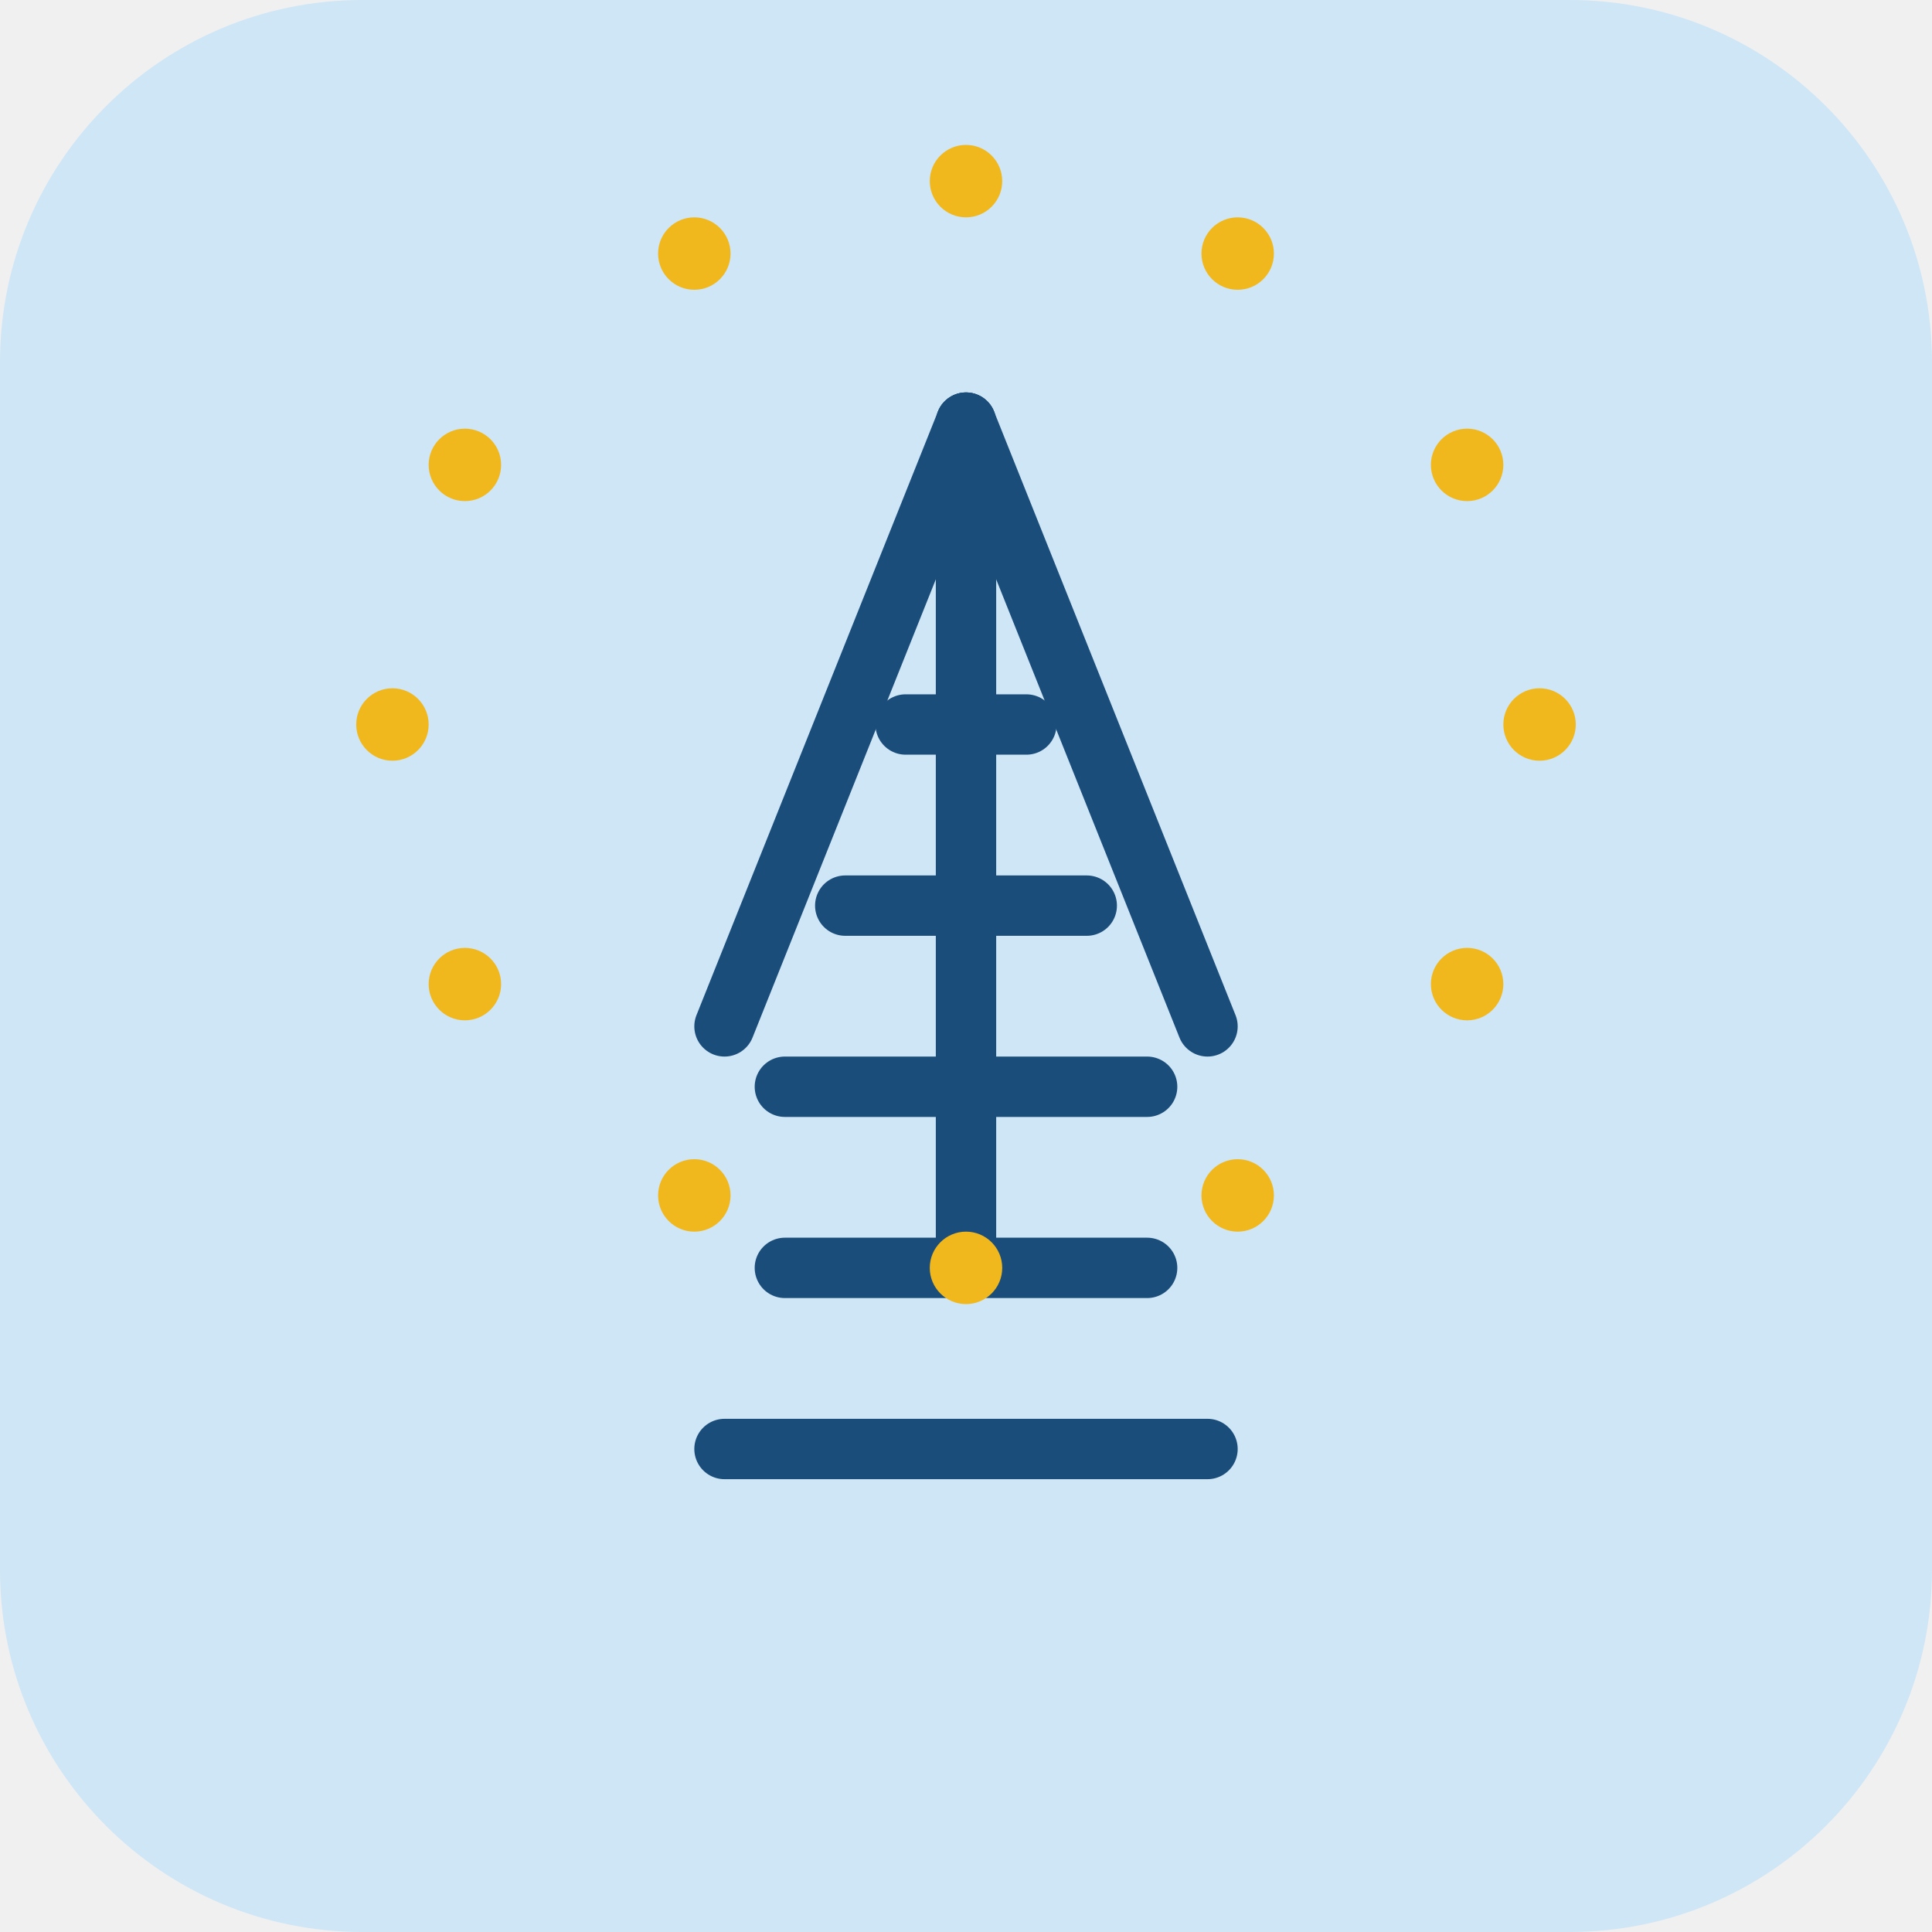
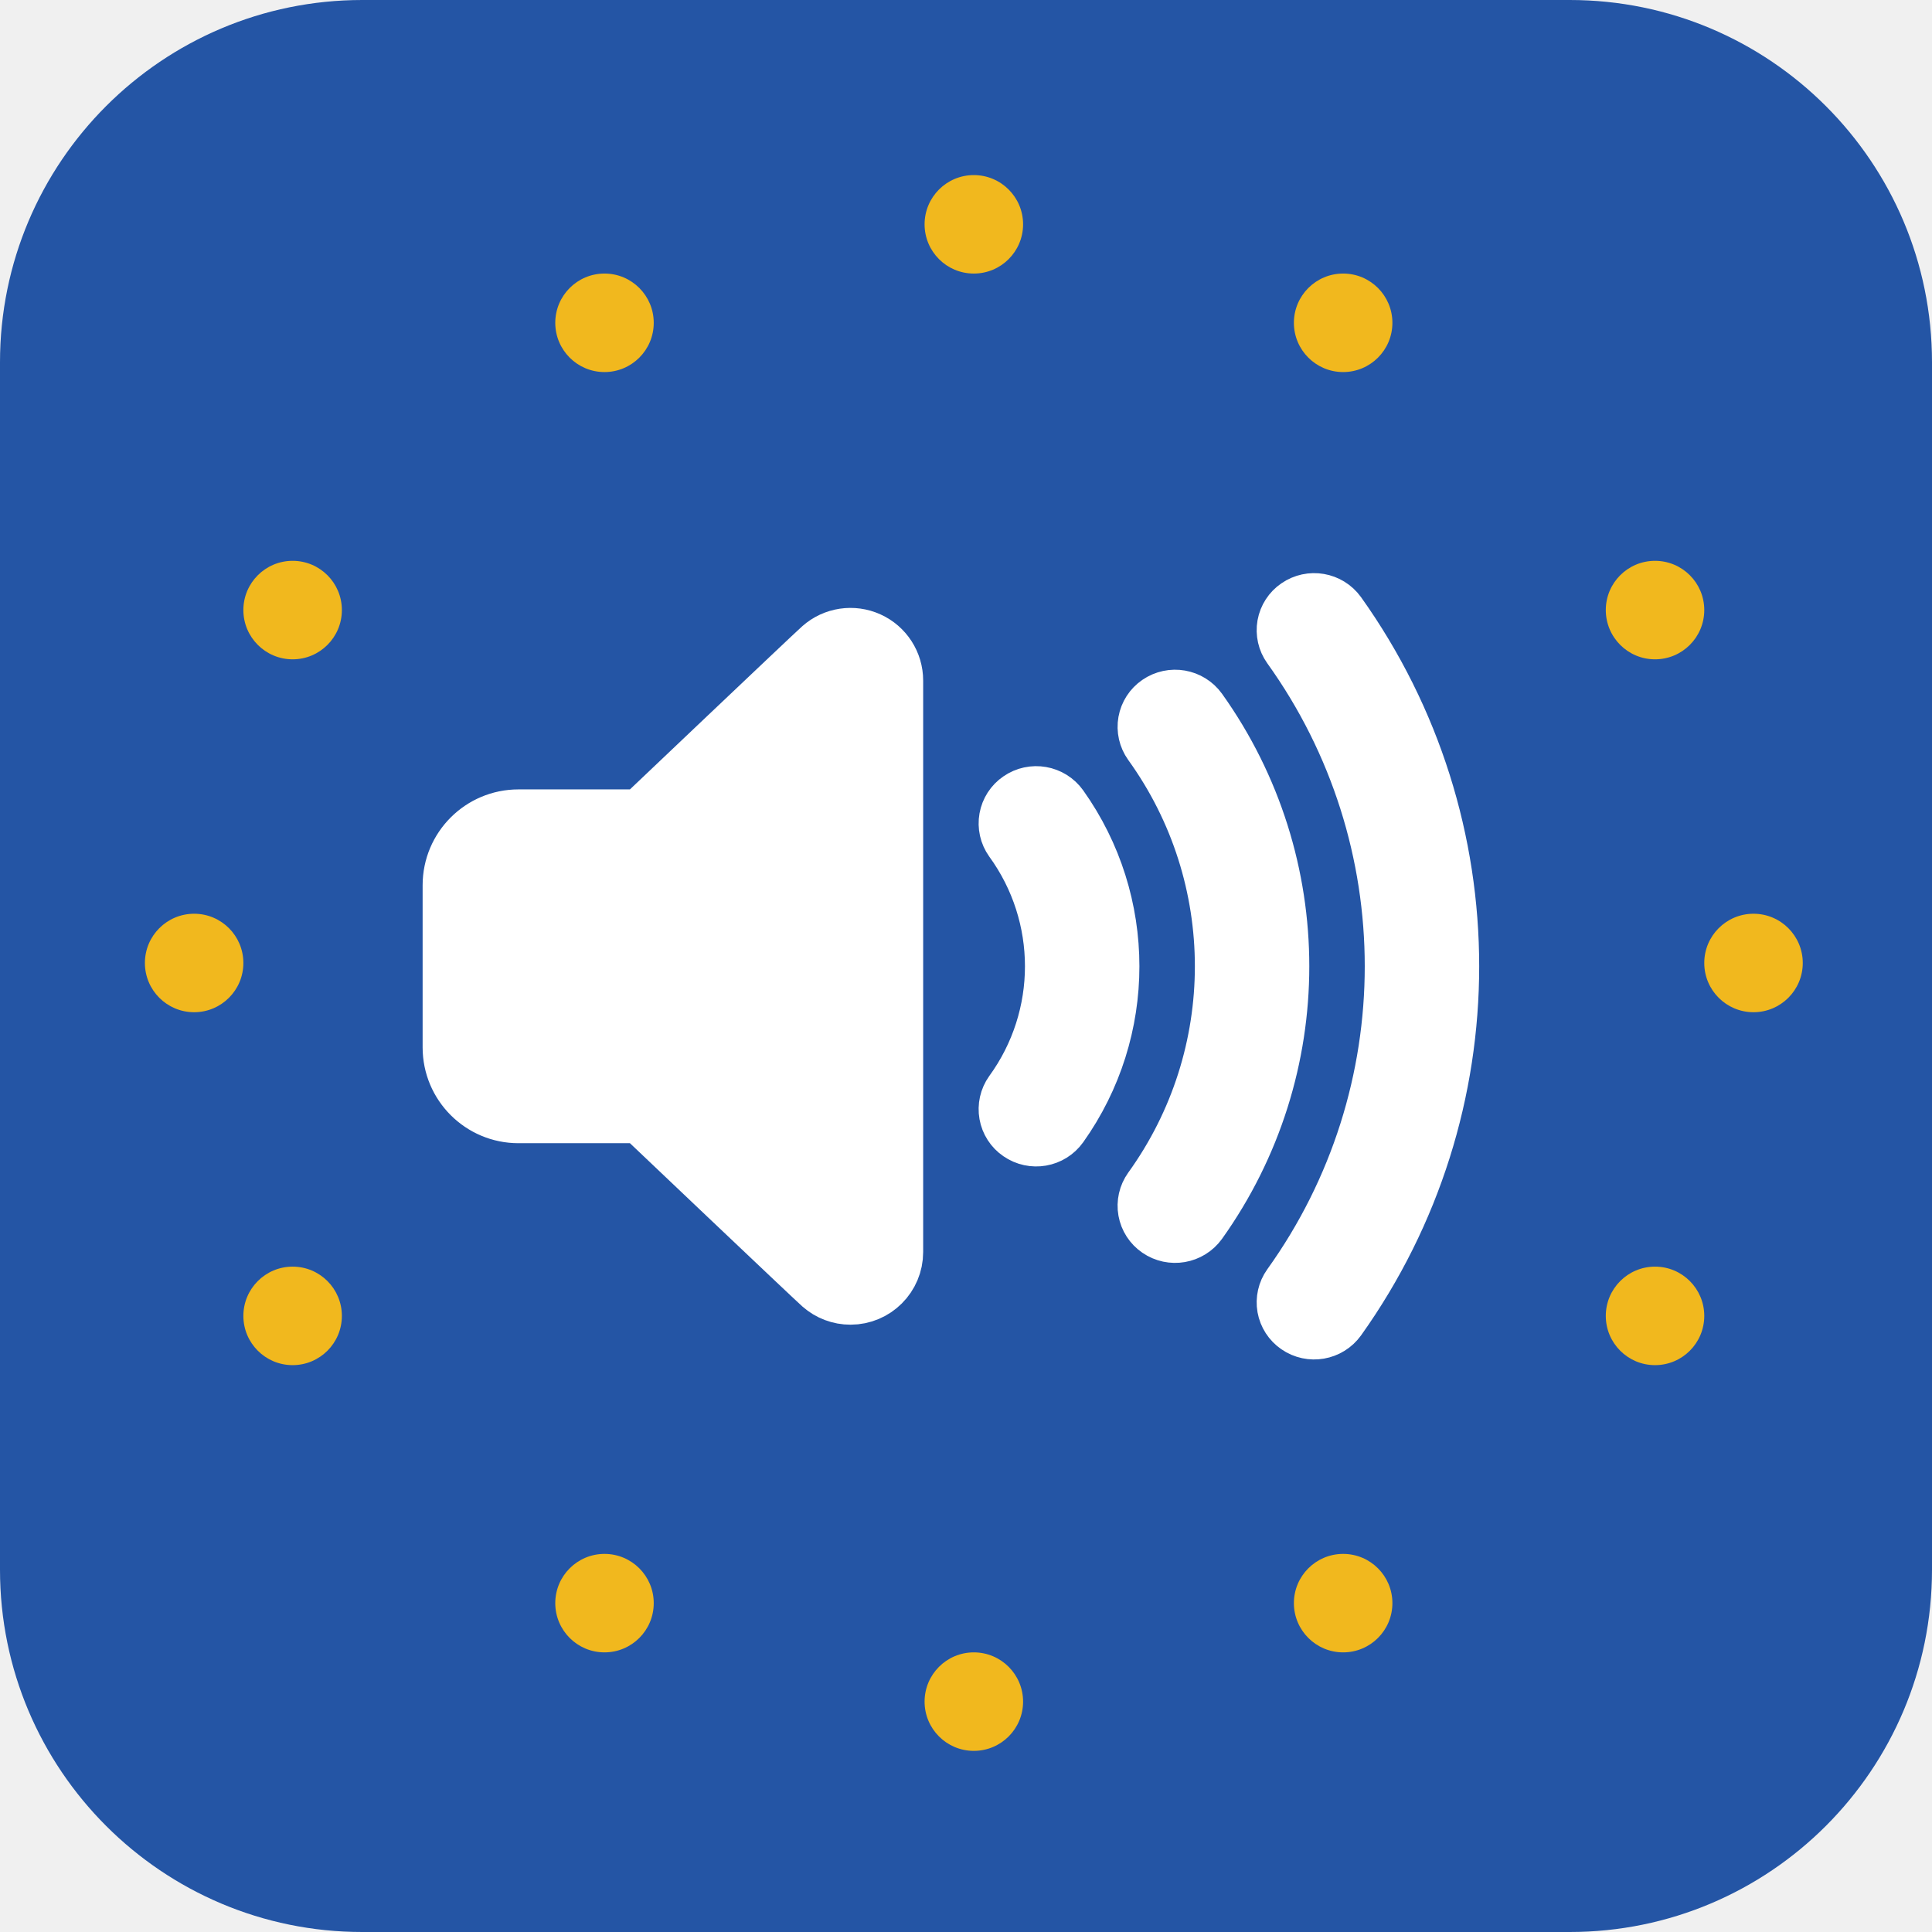
- <svg xmlns="http://www.w3.org/2000/svg" viewBox="0 0 64 64" width="64" height="64" role="img" aria-label="Radio tower with EU stars">
-   <rect width="64" height="64" rx="12" fill="#cfe6f6" />
-   <g fill="#1b4d7a" stroke="#1b4d7a" stroke-width="2" stroke-linecap="round" stroke-linejoin="round">
-     <path d="M32 14v28" />
-     <path d="M26 42h12" />
-     <path d="M24 48h16" />
-     <path d="M30 24l4 0" />
-     <path d="M28 30l8 0" />
-     <path d="M26 36l12 0" />
-     <path d="M32 14l-8 20" />
-     <path d="M32 14l8 20" />
-   </g>
-   <g fill="#f1b81e">
-     <circle cx="32" cy="6" r="1.2" />
-     <circle cx="41" cy="8.4" r="1.2" />
-     <circle cx="48.6" cy="15.4" r="1.2" />
-     <circle cx="51" cy="24" r="1.2" />
-     <circle cx="48.6" cy="32.6" r="1.2" />
-     <circle cx="41" cy="39.6" r="1.2" />
-     <circle cx="32" cy="42" r="1.2" />
-     <circle cx="23" cy="39.6" r="1.2" />
-     <circle cx="15.4" cy="32.6" r="1.2" />
-     <circle cx="13" cy="24" r="1.2" />
-     <circle cx="15.4" cy="15.4" r="1.2" />
-     <circle cx="23" cy="8.4" r="1.2" />
+ <svg xmlns="http://www.w3.org/2000/svg" width="64" height="64" viewBox="0 0 64 64">
+   <path id="Path" fill="#2455a5" stroke="none" d="M 12 0 L 52 0 C 58.627 0 64 5.373 64 12 L 64 52 C 64 58.627 58.627 64 52 64 L 12 64 C 5.373 64 0 58.627 0 52 L 0 12 C -0 5.373 5.373 0 12 0 Z" />
+   <path id="Speaker" fill="#ffffff" fill-rule="evenodd" stroke="#ffffff" stroke-width="2" stroke-linecap="round" stroke-linejoin="round" d="M 44.274 43.654 C 43.983 44.058 43.423 44.155 43.014 43.872 C 42.818 43.738 42.684 43.531 42.642 43.297 C 42.601 43.064 42.655 42.823 42.793 42.63 C 47.348 36.282 47.348 27.737 42.793 21.389 C 42.655 21.196 42.601 20.956 42.642 20.722 C 42.684 20.488 42.818 20.281 43.014 20.148 C 43.423 19.865 43.983 19.961 44.274 20.365 C 49.242 27.333 49.242 36.686 44.274 43.654 Z M 38.407 40.673 C 38.211 40.539 38.077 40.332 38.035 40.098 C 37.993 39.864 38.048 39.623 38.186 39.429 C 41.38 34.999 41.38 29.021 38.186 24.591 C 38.048 24.397 37.993 24.156 38.035 23.922 C 38.077 23.688 38.211 23.481 38.407 23.347 C 38.817 23.064 39.378 23.161 39.669 23.565 C 43.273 28.618 43.273 35.402 39.669 40.455 C 39.378 40.859 38.817 40.956 38.407 40.673 Z M 33.805 37.477 C 33.608 37.343 33.474 37.135 33.432 36.9 C 33.39 36.665 33.444 36.423 33.582 36.229 C 35.41 33.713 35.41 30.307 33.582 27.791 C 33.444 27.597 33.39 27.355 33.432 27.12 C 33.474 26.885 33.608 26.677 33.805 26.543 C 34.215 26.258 34.778 26.356 35.068 26.762 C 37.303 29.904 37.303 34.116 35.068 37.258 C 34.778 37.664 34.215 37.762 33.805 37.477 Z M 28.174 42.882 C 27.832 42.883 27.501 42.758 27.244 42.531 C 26.952 42.273 21.267 36.87 21.267 36.87 L 17.174 36.87 C 15.974 36.87 15 35.897 15 34.696 L 15 29.324 C 15 28.123 15.974 27.15 17.174 27.15 L 21.267 27.15 C 21.267 27.15 26.952 21.747 27.244 21.489 C 27.659 21.123 28.25 21.035 28.754 21.263 C 29.258 21.49 29.581 21.992 29.581 22.545 L 29.581 41.475 C 29.581 42.252 28.951 42.882 28.174 42.882 Z" />
+   <g id="Group">
+     <path id="path1" fill="#f1b81e" stroke="none" d="M 33.891 7.431 C 33.891 8.332 33.16 9.062 32.259 9.062 C 31.358 9.062 30.628 8.332 30.628 7.431 C 30.628 6.53 31.358 5.8 32.259 5.8 C 33.16 5.8 33.891 6.53 33.891 7.431 Z" />
+     <path id="path2" fill="#f1b81e" stroke="none" d="M 46.125 10.694 C 46.125 11.595 45.395 12.325 44.494 12.325 C 43.593 12.325 42.862 11.595 42.862 10.694 C 42.862 9.793 43.593 9.062 44.494 9.062 C 45.395 9.062 46.125 9.793 46.125 10.694 Z" />
+     <path id="path3" fill="#f1b81e" stroke="none" d="M 56.456 20.209 C 56.456 21.11 55.726 21.841 54.825 21.841 C 53.924 21.841 53.194 21.11 53.194 20.209 C 53.194 19.308 53.924 18.578 54.825 18.578 C 55.726 18.578 56.456 19.308 56.456 20.209 Z" />
+     <path id="path4" fill="#f1b81e" stroke="none" d="M 59.719 31.9 C 59.719 32.801 58.988 33.531 58.087 33.531 C 57.187 33.531 56.456 32.801 56.456 31.9 C 56.456 30.999 57.187 30.269 58.087 30.269 C 58.988 30.269 59.719 30.999 59.719 31.9 Z" />
+     <path id="path5" fill="#f1b81e" stroke="none" d="M 56.456 43.591 C 56.456 44.492 55.726 45.222 54.825 45.222 C 53.924 45.222 53.194 44.492 53.194 43.591 C 53.194 42.69 53.924 41.959 54.825 41.959 C 55.726 41.959 56.456 42.69 56.456 43.591 Z" />
+     <path id="path6" fill="#f1b81e" stroke="none" d="M 46.125 53.106 C 46.125 54.007 45.395 54.737 44.494 54.737 C 43.593 54.737 42.862 54.007 42.862 53.106 C 42.862 52.205 43.593 51.475 44.494 51.475 C 45.395 51.475 46.125 52.205 46.125 53.106 Z" />
+     <path id="path7" fill="#f1b81e" stroke="none" d="M 33.891 56.369 C 33.891 57.27 33.16 58 32.259 58 C 31.358 58 30.628 57.27 30.628 56.369 C 30.628 55.468 31.358 54.737 32.259 54.737 C 33.16 54.737 33.891 55.468 33.891 56.369 Z" />
+     <path id="path8" fill="#f1b81e" stroke="none" d="M 21.656 53.106 C 21.656 54.007 20.926 54.737 20.025 54.737 C 19.124 54.737 18.394 54.007 18.394 53.106 C 18.394 52.205 19.124 51.475 20.025 51.475 C 20.926 51.475 21.656 52.205 21.656 53.106 Z" />
+     <path id="path9" fill="#f1b81e" stroke="none" d="M 11.325 43.591 C 11.325 44.492 10.595 45.222 9.694 45.222 C 8.793 45.222 8.062 44.492 8.062 43.591 C 8.062 42.69 8.793 41.959 9.694 41.959 C 10.595 41.959 11.325 42.69 11.325 43.591 Z" />
+     <path id="path10" fill="#f1b81e" stroke="none" d="M 8.062 31.9 C 8.062 32.801 7.332 33.531 6.431 33.531 C 5.53 33.531 4.8 32.801 4.8 31.9 C 4.8 30.999 5.53 30.269 6.431 30.269 C 7.332 30.269 8.062 30.999 8.062 31.9 Z" />
+     <path id="path11" fill="#f1b81e" stroke="none" d="M 11.325 20.209 C 11.325 21.11 10.595 21.841 9.694 21.841 C 8.793 21.841 8.062 21.11 8.062 20.209 C 8.062 19.308 8.793 18.578 9.694 18.578 C 10.595 18.578 11.325 19.308 11.325 20.209 Z" />
+     <path id="path12" fill="#f1b81e" stroke="none" d="M 21.656 10.694 C 21.656 11.595 20.926 12.325 20.025 12.325 C 19.124 12.325 18.394 11.595 18.394 10.694 C 18.394 9.793 19.124 9.062 20.025 9.062 C 20.926 9.062 21.656 9.793 21.656 10.694 Z" />
  </g>
</svg>
